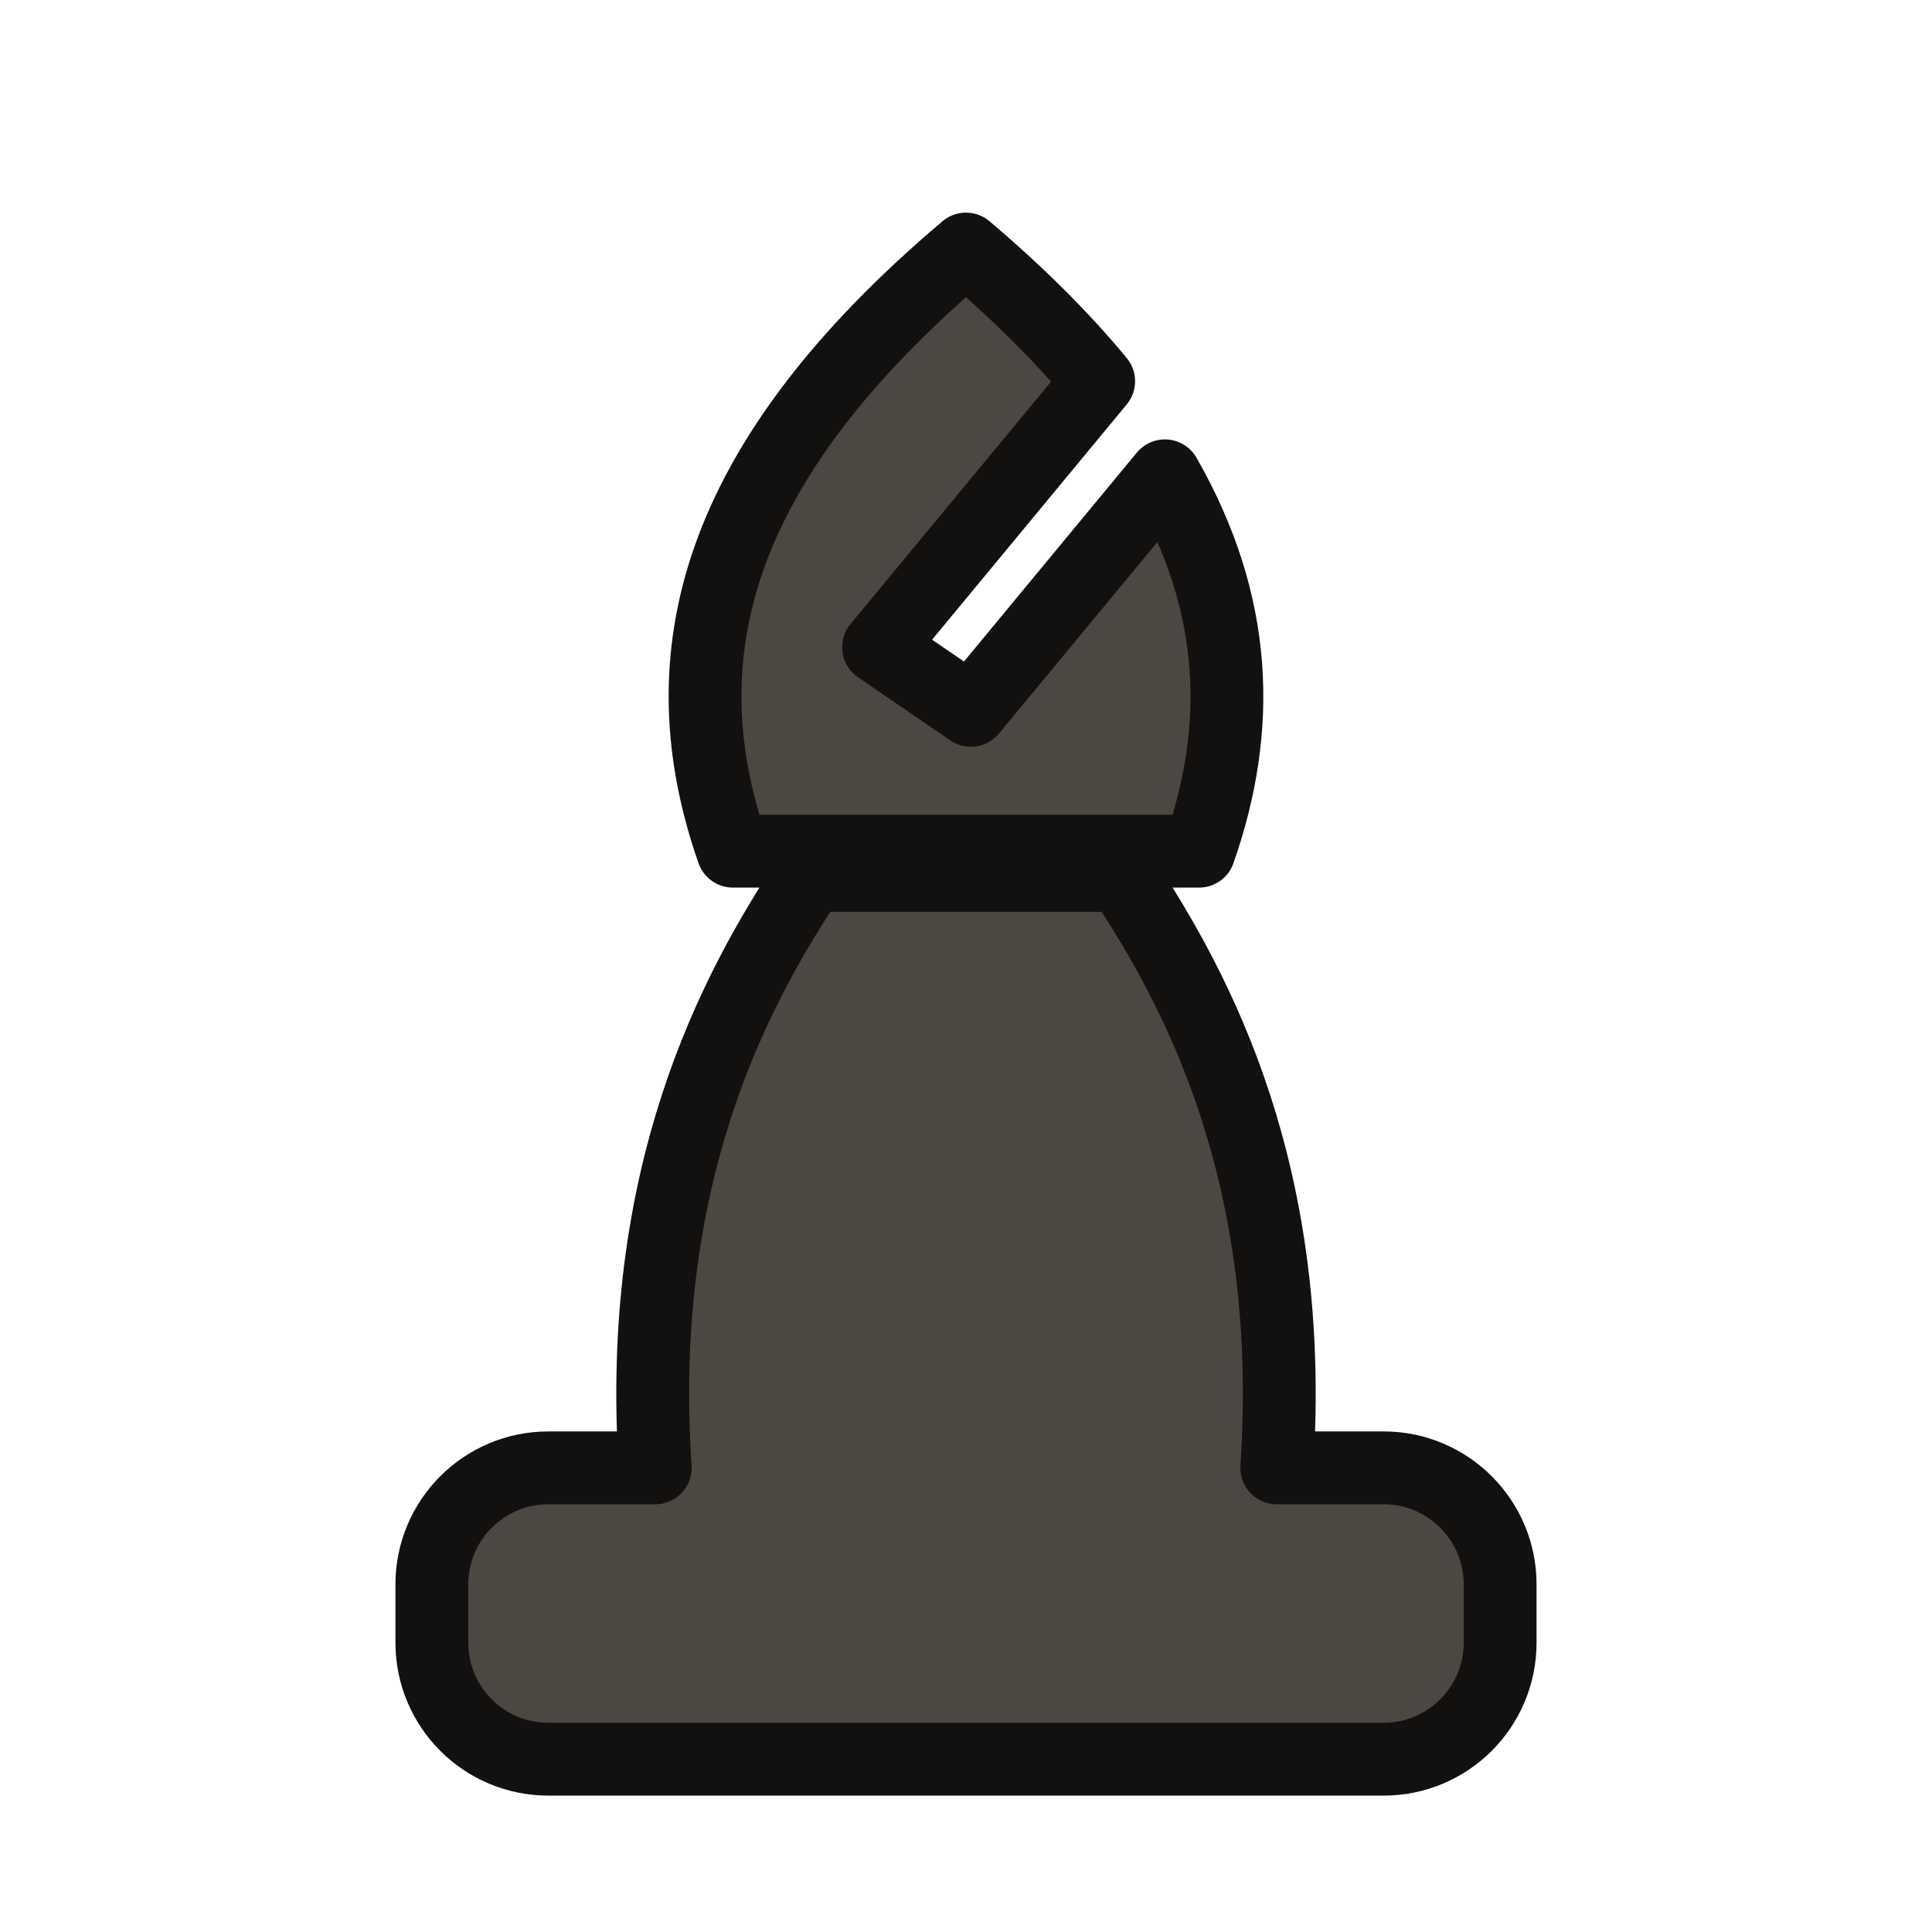
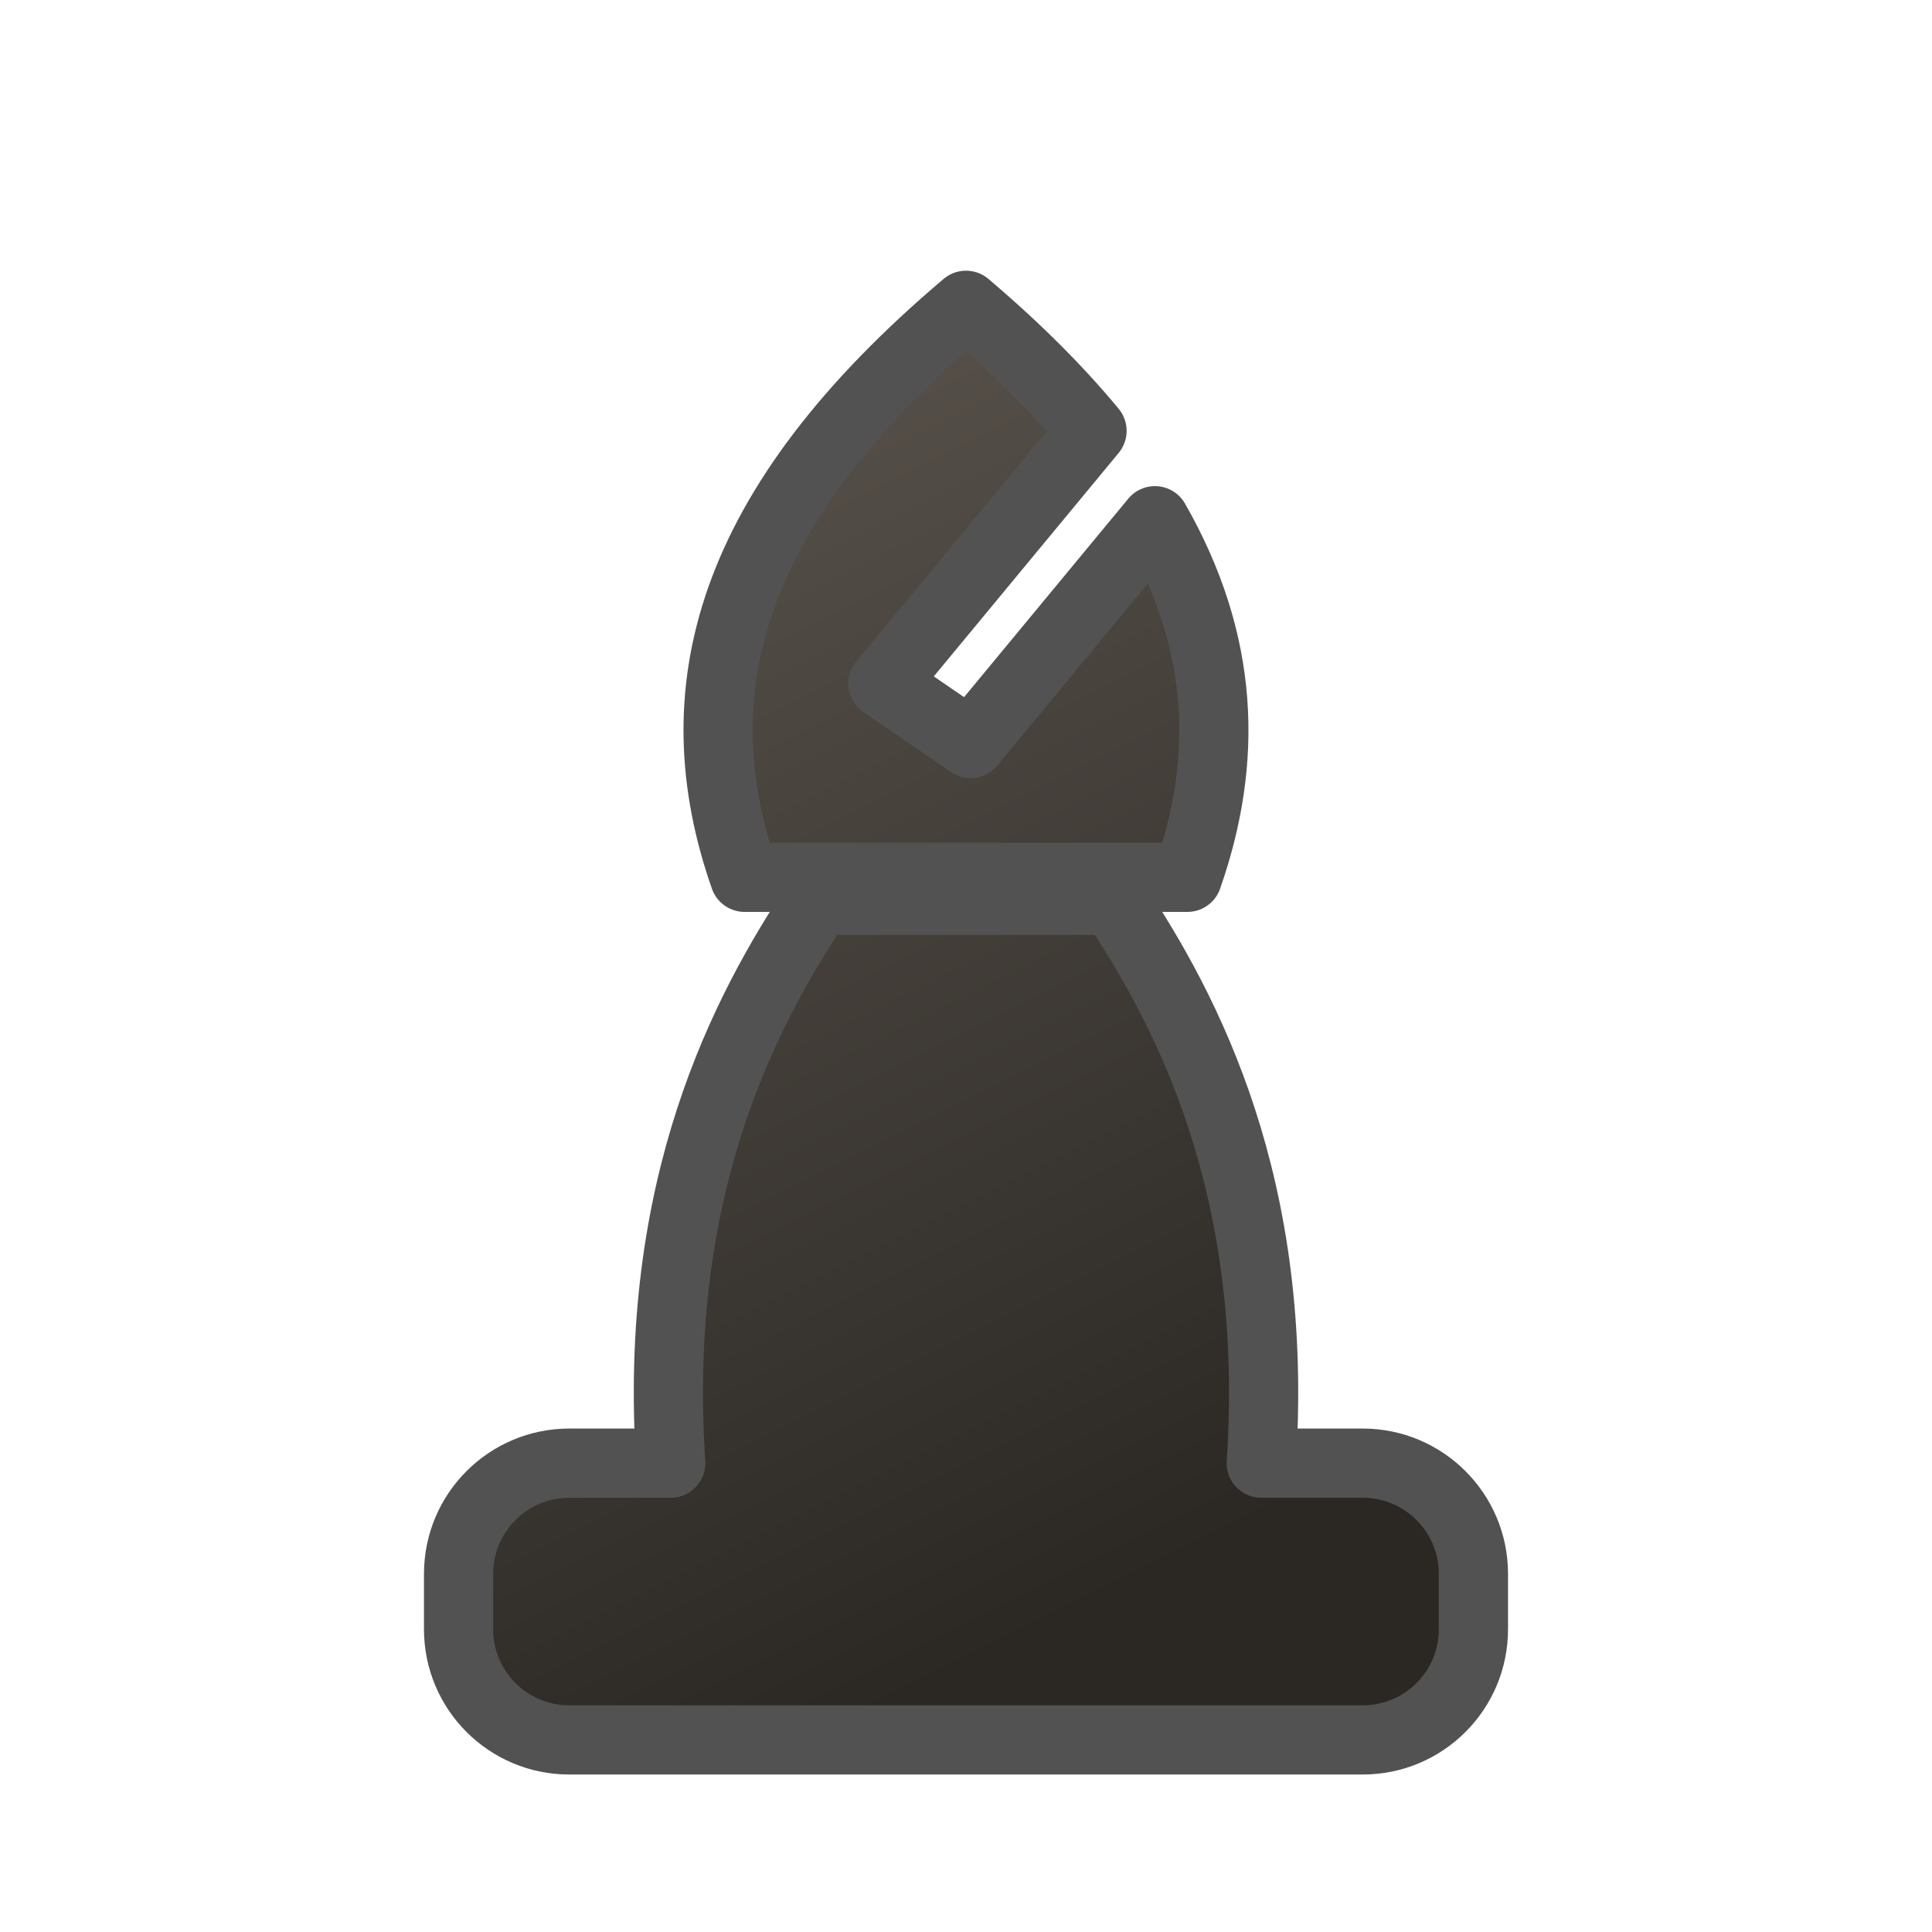
<svg xmlns="http://www.w3.org/2000/svg" viewBox="0 0 45 45" fill="none">
-   <g transform="translate(-0.9 1) scale(1.95)">
-     <g transform="translate(12 20.5) scale(1.16) translate(-12 -20.95)">
-       <path transform="translate(6.50 1.00)" fill-rule="evenodd" d="M 7.1 10.85 C 7.9 12.05 8.9 13.95 8.7 16.95 L 9.8 16.95 C 10.463 16.95 11 17.488 11 18.15 L 11 18.75 C 11 19.413 10.463 19.95 9.8 19.95 L 1.2 19.95 C 0.537 19.95 0 19.413 0 18.75 L 0 18.15 C 0 17.488 0.537 16.95 1.2 16.95 L 2.3 16.95 C 2.1 13.95 3.1 12.05 3.9 10.85 L 7.1 10.85 Z M 5.5 4.4 C 6.045 4.862 6.497 5.315 6.866 5.761 L 4.6 8.5 L 5.55 9.15 L 7.548 6.735 C 8.304 8.058 8.345 9.328 7.9 10.6 L 3.1 10.6 C 2.4 8.6 2.9 6.6 5.5 4.4 Z" fill="#4D4741" stroke="#121110" stroke-width="0.75" stroke-linejoin="round" />
+   <defs>
+     <linearGradient id="flat-bB" x1="0" y1="0" x2="0.35" y2="1">
+       <stop offset="0" stop-color="#5E5750" />
+       <stop offset="1" stop-color="#2B2824" />
+     </linearGradient>
+   </defs>
+   <g transform="translate(22.5 32) scale(0.95) translate(-22.5 -32)">
+     <g transform="translate(-0.9 1) scale(1.95)">
+       <g transform="translate(12 20.5) scale(1.16) translate(-12 -20.95)">
+         <path transform="translate(6.50 1.00)" fill-rule="evenodd" d="M 7.1 10.85 C 7.9 12.05 8.9 13.95 8.7 16.95 L 9.8 16.95 C 10.463 16.95 11 17.488 11 18.15 L 11 18.75 C 11 19.413 10.463 19.95 9.8 19.95 L 1.2 19.95 C 0.537 19.95 0 19.413 0 18.75 L 0 18.15 C 0 17.488 0.537 16.95 1.2 16.95 L 2.3 16.95 C 2.1 13.95 3.1 12.05 3.9 10.85 L 7.1 10.85 Z M 5.5 4.4 C 6.045 4.862 6.497 5.315 6.866 5.761 L 4.6 8.5 L 5.55 9.15 L 7.548 6.735 C 8.304 8.058 8.345 9.328 7.9 10.6 L 3.1 10.6 C 2.4 8.6 2.9 6.6 5.5 4.4 Z" fill="url(#flat-bB)" stroke="#525252" stroke-width="0.75" stroke-linejoin="round" />
+       </g>
    </g>
  </g>
</svg>
